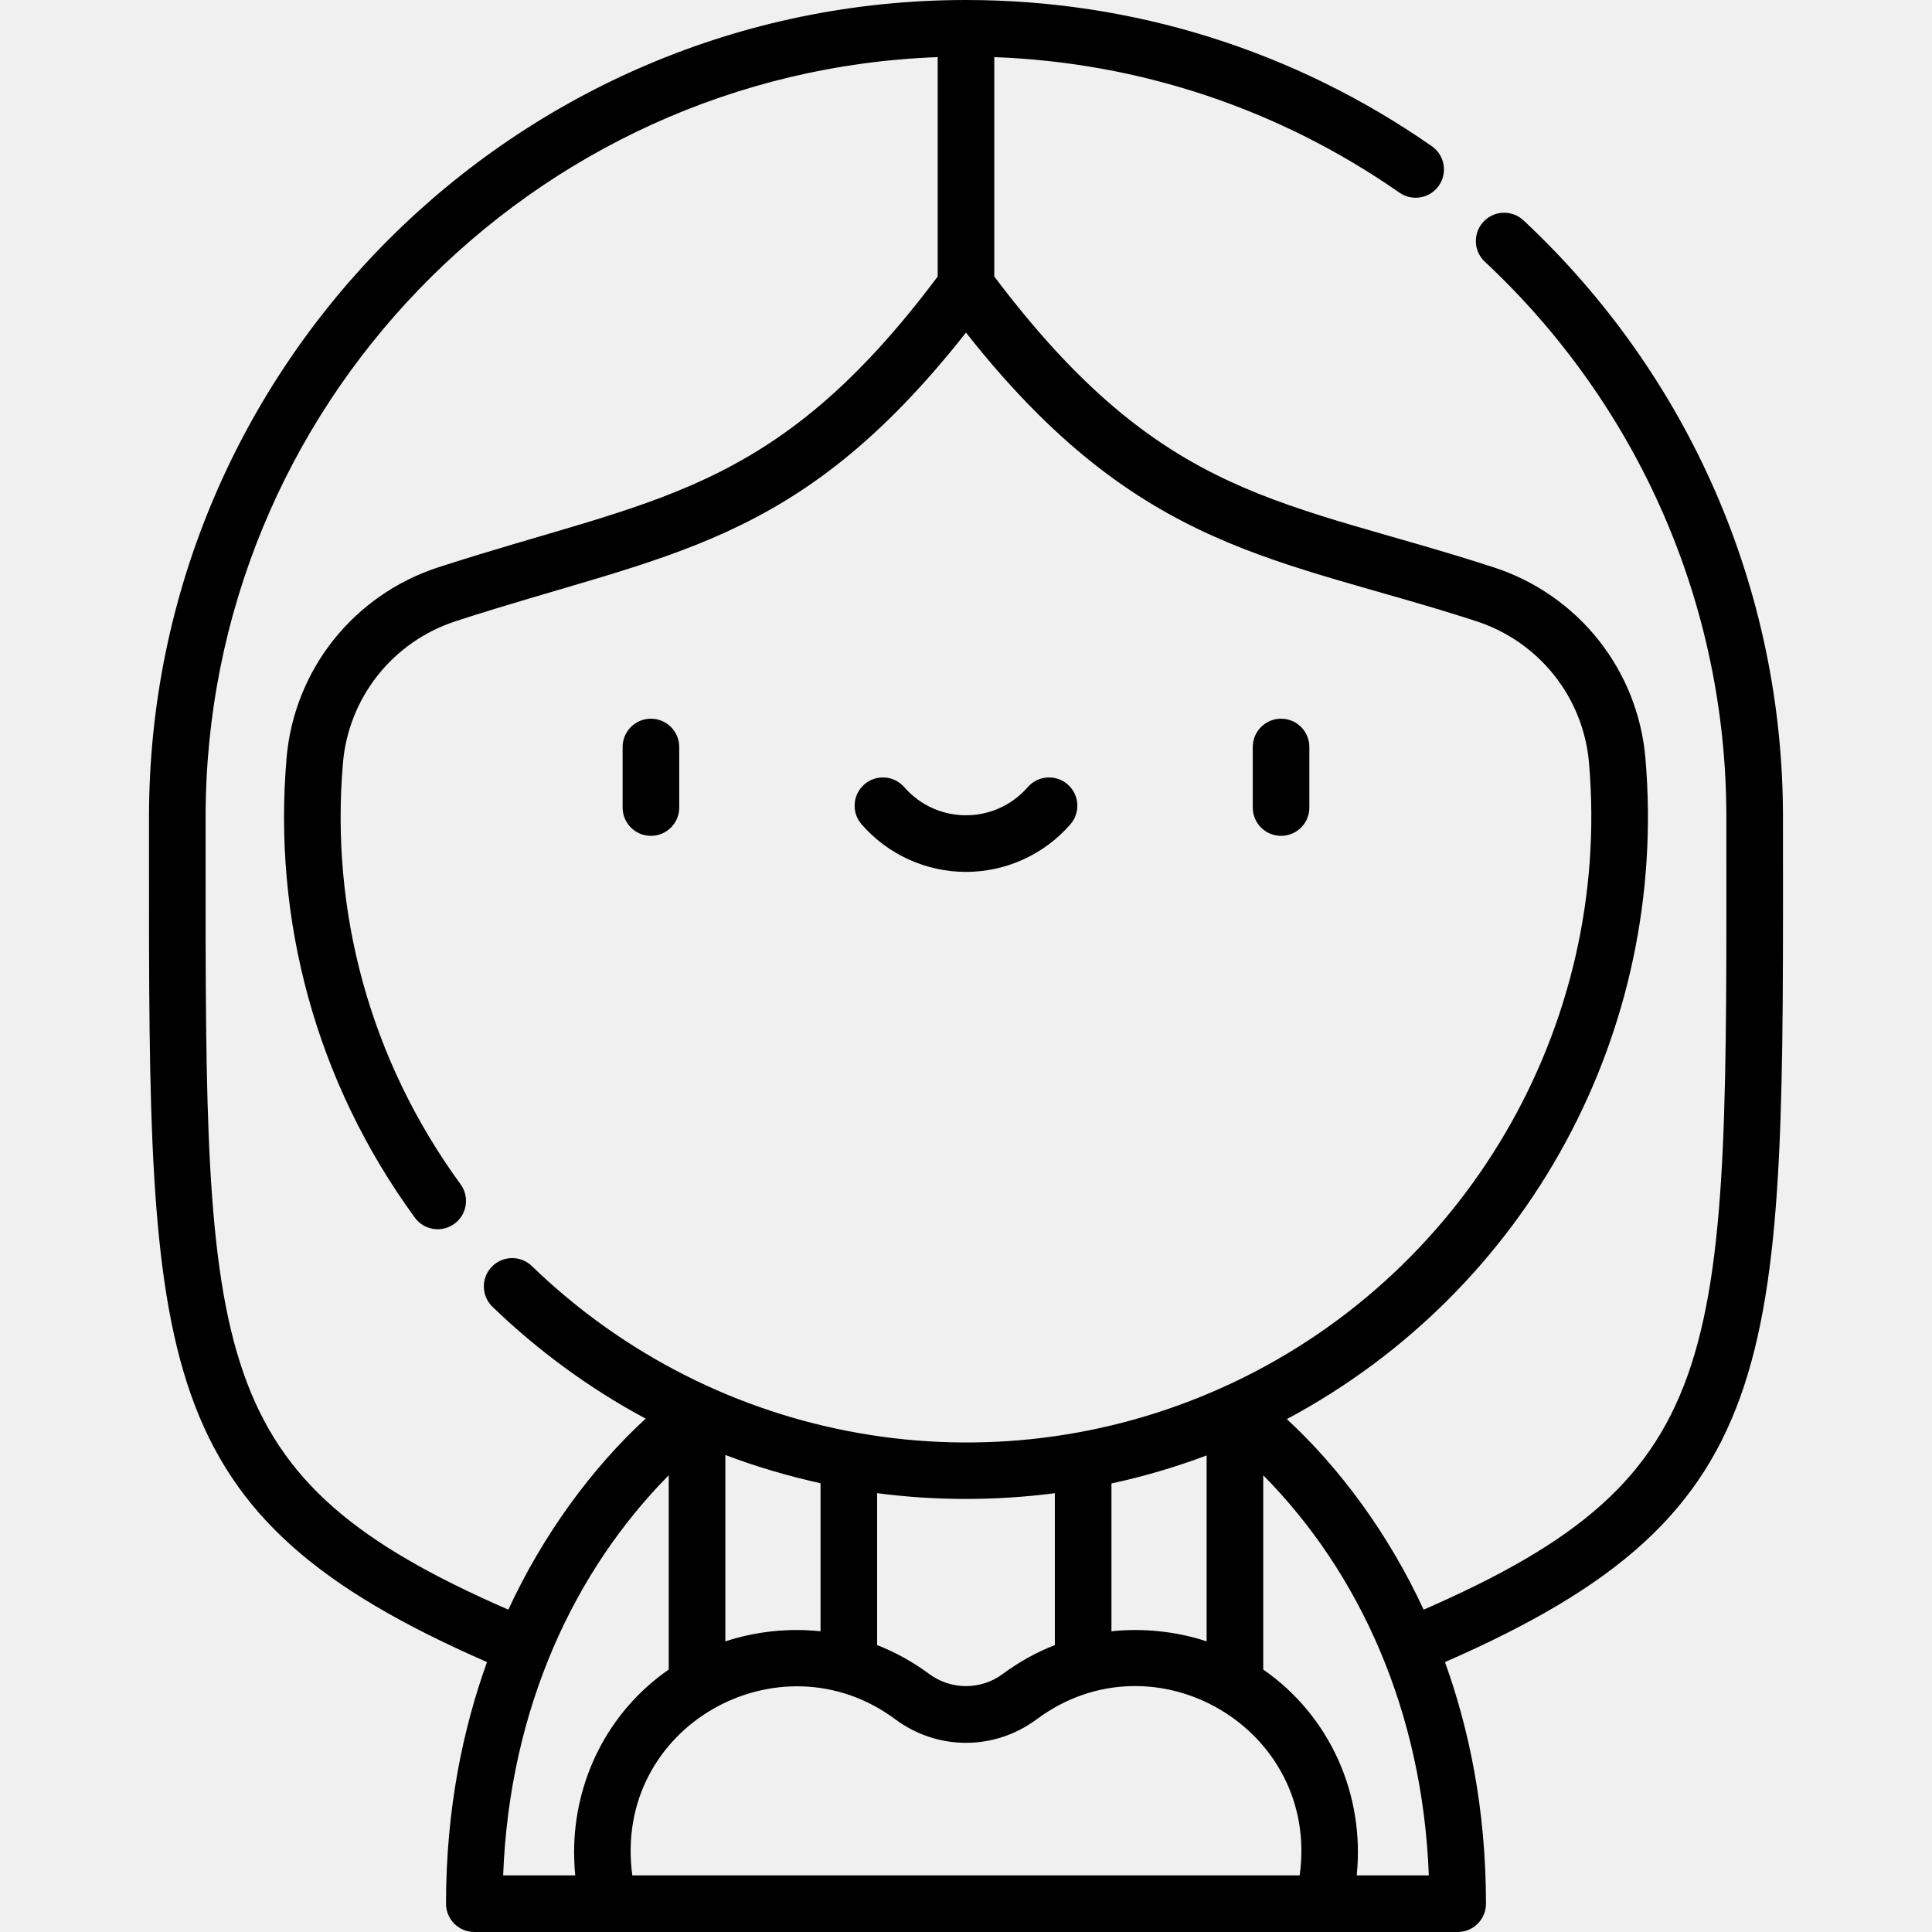
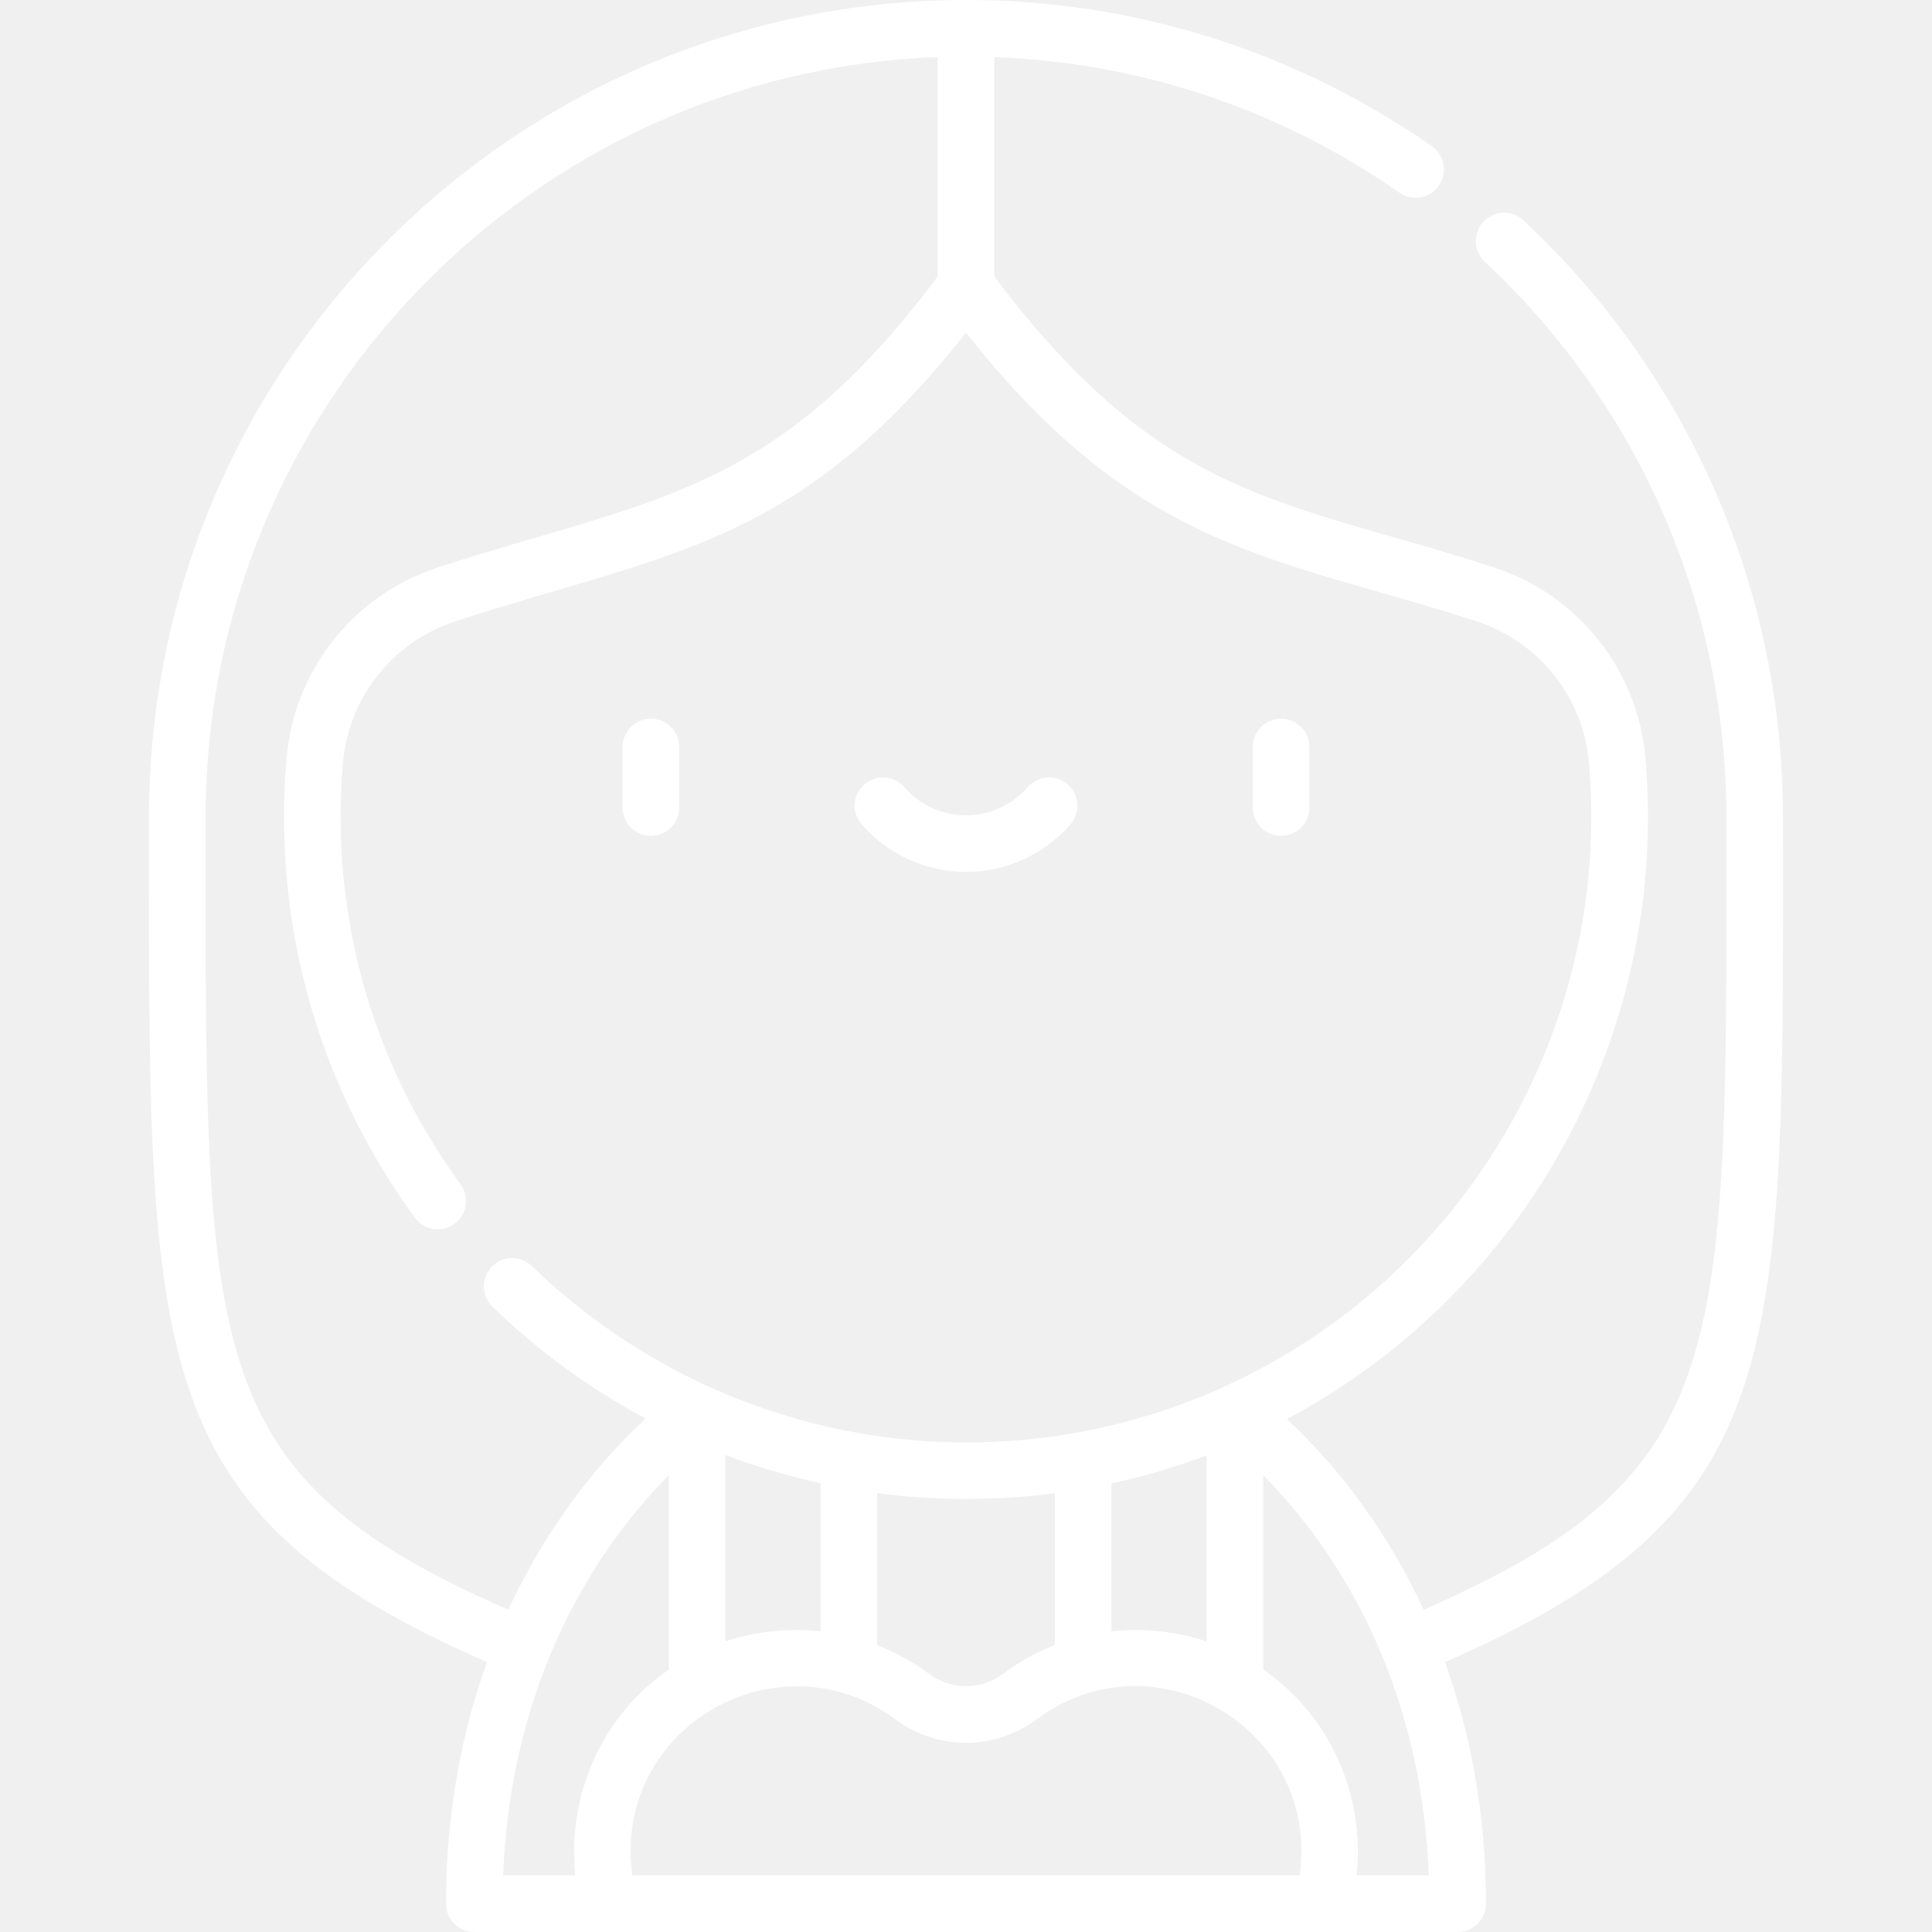
<svg xmlns="http://www.w3.org/2000/svg" id="Capa_1" enable-background="new 0 0 512 512" height="512" viewBox="0 0 512 512" width="512">
  <g>
-     <path d="m172.501 221.508c4.142 0 7.5-3.358 7.5-7.5v-16.044c0-4.142-3.358-7.5-7.5-7.5s-7.5 3.358-7.5 7.5v16.044c0 4.142 3.358 7.5 7.5 7.5z" />
-     <path d="m339.494 221.508c4.142 0 7.5-3.358 7.5-7.5v-16.044c0-4.142-3.358-7.5-7.5-7.5s-7.5 3.358-7.5 7.5v16.044c0 4.142 3.357 7.5 7.5 7.5z" />
-     <path d="m255.997 231.059c10.604 0 20.688-4.593 27.667-12.601 2.721-3.123 2.396-7.86-.727-10.582-3.123-2.721-7.861-2.396-10.582.727-8.646 9.922-24.046 9.952-32.718 0-2.721-3.123-7.459-3.448-10.582-.727s-3.448 7.459-.727 10.582c6.981 8.008 17.065 12.601 27.669 12.601z" />
-     <path d="m472.505 216.518c0-60.434-25.022-117.218-68.764-158.12-3.025-2.828-7.771-2.67-10.601.356s-2.67 7.772.355 10.601c40.614 37.975 64.009 90.761 64.009 147.163.052 142.734 1.934 174.205-80.223 210.061-9.296-20.095-22.289-37.619-36.256-50.499 64.012-34.221 101.224-102.892 95.026-175.163-2.01-23.438-17.808-43.292-40.247-50.581-55.595-18.058-87.188-17.208-132.308-77.051v-58.148c38.592 1.417 75.57 13.763 107.381 35.921 3.398 2.367 8.073 1.532 10.441-1.867 2.367-3.399 1.531-8.074-1.868-10.441-36.391-25.351-79.081-38.75-123.453-38.75-119.382 0-216.507 97.129-216.507 216.518l-.002 9.824c-.047 136.052-.043 174.974 89.578 214.125-6.329 17.559-10.866 38.899-10.866 64.033 0 4.142 3.358 7.5 7.5 7.5h260.597c4.142 0 7.5-3.358 7.5-7.5 0-25.134-4.537-46.474-10.866-64.033 91.878-40.138 89.609-80.241 89.574-223.949zm-128.077 280.482h-176.861c-5.36-39.661 39.098-64.108 69.659-41.396 11.227 8.351 26.315 8.351 37.542.001 31.11-23.12 75.083 2.448 69.66 41.395zm-64.884-101.283v40.248c-4.843 1.89-9.451 4.427-13.727 7.604-5.982 4.449-13.899 4.267-19.642-.001-4.047-3.01-8.753-5.661-13.725-7.6v-40.262c15.191 1.987 31.005 2.083 47.094.011zm-87.321-10.135c8.397 3.186 16.499 5.537 25.228 7.495v39.231c-8.199-.876-16.996-.042-25.228 2.671zm102.321 46.725v-39.176c8.608-1.86 17.034-4.344 25.228-7.428v49.275c-8.198-2.701-16.979-3.547-25.228-2.671zm-159.832-5.728c-80.286-35.039-80.271-65.842-80.225-200.231l.002-9.83c0-108.608 86.354-197.424 194.008-201.38v58.146c-43.614 58.28-75.471 58.59-132.309 77.051-22.436 7.289-38.232 27.134-40.245 50.56-3.683 42.92 7.771 85.866 33.993 121.788 2.803 3.842 8.418 4.13 11.611.621 2.349-2.58 2.643-6.539.506-9.466-24.084-32.993-34.542-72.387-31.164-111.659 1.483-17.277 13.147-32.124 29.934-37.577 56.287-18.286 90.296-19.502 135.174-76.463 46.167 58.611 83.043 59.525 135.174 76.463 16.62 5.399 28.435 20.102 29.936 37.596 6.043 70.415-33.26 136.624-96.933 165.404h-.001c-61.641 27.852-134.073 15.447-183.231-32.084-2.983-2.884-7.736-2.795-10.61.184-2.879 2.978-2.799 7.726.179 10.605 11.891 11.5 25.65 21.633 40.595 29.646-14.319 13.167-27.244 30.847-36.394 50.626zm-1.372 70.421c1.695-44.519 19.063-80.931 43.882-106.039v51.487c-16.217 11.253-25.084 29.497-25.084 48.452.033 2.102.087 3.919.314 6.1zm226.202 0c2.193-21.377-7.043-42.252-24.77-54.553v-51.489c25.527 25.824 42.226 62.539 43.882 106.042z" />
+     <path fill="#fff" d="m172.501 221.508c4.142 0 7.5-3.358 7.5-7.5v-16.044c0-4.142-3.358-7.5-7.5-7.5s-7.5 3.358-7.5 7.5v16.044c0 4.142 3.358 7.5 7.5 7.5z" />
+     <path fill="#fff" d="m339.494 221.508c4.142 0 7.5-3.358 7.5-7.5v-16.044c0-4.142-3.358-7.5-7.5-7.5s-7.5 3.358-7.5 7.5v16.044c0 4.142 3.357 7.5 7.5 7.5z" />
+     <path fill="#fff" d="m255.997 231.059c10.604 0 20.688-4.593 27.667-12.601 2.721-3.123 2.396-7.86-.727-10.582-3.123-2.721-7.861-2.396-10.582.727-8.646 9.922-24.046 9.952-32.718 0-2.721-3.123-7.459-3.448-10.582-.727s-3.448 7.459-.727 10.582c6.981 8.008 17.065 12.601 27.669 12.601z" />
+     <path fill="#fff" d="m472.505 216.518c0-60.434-25.022-117.218-68.764-158.12-3.025-2.828-7.771-2.67-10.601.356s-2.67 7.772.355 10.601c40.614 37.975 64.009 90.761 64.009 147.163.052 142.734 1.934 174.205-80.223 210.061-9.296-20.095-22.289-37.619-36.256-50.499 64.012-34.221 101.224-102.892 95.026-175.163-2.01-23.438-17.808-43.292-40.247-50.581-55.595-18.058-87.188-17.208-132.308-77.051v-58.148c38.592 1.417 75.57 13.763 107.381 35.921 3.398 2.367 8.073 1.532 10.441-1.867 2.367-3.399 1.531-8.074-1.868-10.441-36.391-25.351-79.081-38.75-123.453-38.75-119.382 0-216.507 97.129-216.507 216.518l-.002 9.824c-.047 136.052-.043 174.974 89.578 214.125-6.329 17.559-10.866 38.899-10.866 64.033 0 4.142 3.358 7.5 7.5 7.5h260.597c4.142 0 7.5-3.358 7.5-7.5 0-25.134-4.537-46.474-10.866-64.033 91.878-40.138 89.609-80.241 89.574-223.949zm-128.077 280.482h-176.861c-5.36-39.661 39.098-64.108 69.659-41.396 11.227 8.351 26.315 8.351 37.542.001 31.11-23.12 75.083 2.448 69.66 41.395zm-64.884-101.283v40.248c-4.843 1.89-9.451 4.427-13.727 7.604-5.982 4.449-13.899 4.267-19.642-.001-4.047-3.01-8.753-5.661-13.725-7.6v-40.262c15.191 1.987 31.005 2.083 47.094.011zm-87.321-10.135c8.397 3.186 16.499 5.537 25.228 7.495v39.231c-8.199-.876-16.996-.042-25.228 2.671zm102.321 46.725v-39.176c8.608-1.86 17.034-4.344 25.228-7.428v49.275c-8.198-2.701-16.979-3.547-25.228-2.671zm-159.832-5.728c-80.286-35.039-80.271-65.842-80.225-200.231l.002-9.83c0-108.608 86.354-197.424 194.008-201.38v58.146c-43.614 58.28-75.471 58.59-132.309 77.051-22.436 7.289-38.232 27.134-40.245 50.56-3.683 42.92 7.771 85.866 33.993 121.788 2.803 3.842 8.418 4.13 11.611.621 2.349-2.58 2.643-6.539.506-9.466-24.084-32.993-34.542-72.387-31.164-111.659 1.483-17.277 13.147-32.124 29.934-37.577 56.287-18.286 90.296-19.502 135.174-76.463 46.167 58.611 83.043 59.525 135.174 76.463 16.62 5.399 28.435 20.102 29.936 37.596 6.043 70.415-33.26 136.624-96.933 165.404h-.001c-61.641 27.852-134.073 15.447-183.231-32.084-2.983-2.884-7.736-2.795-10.61.184-2.879 2.978-2.799 7.726.179 10.605 11.891 11.5 25.65 21.633 40.595 29.646-14.319 13.167-27.244 30.847-36.394 50.626zm-1.372 70.421c1.695-44.519 19.063-80.931 43.882-106.039v51.487c-16.217 11.253-25.084 29.497-25.084 48.452.033 2.102.087 3.919.314 6.1zm226.202 0c2.193-21.377-7.043-42.252-24.77-54.553v-51.489c25.527 25.824 42.226 62.539 43.882 106.042z" />
  </g>
</svg>
